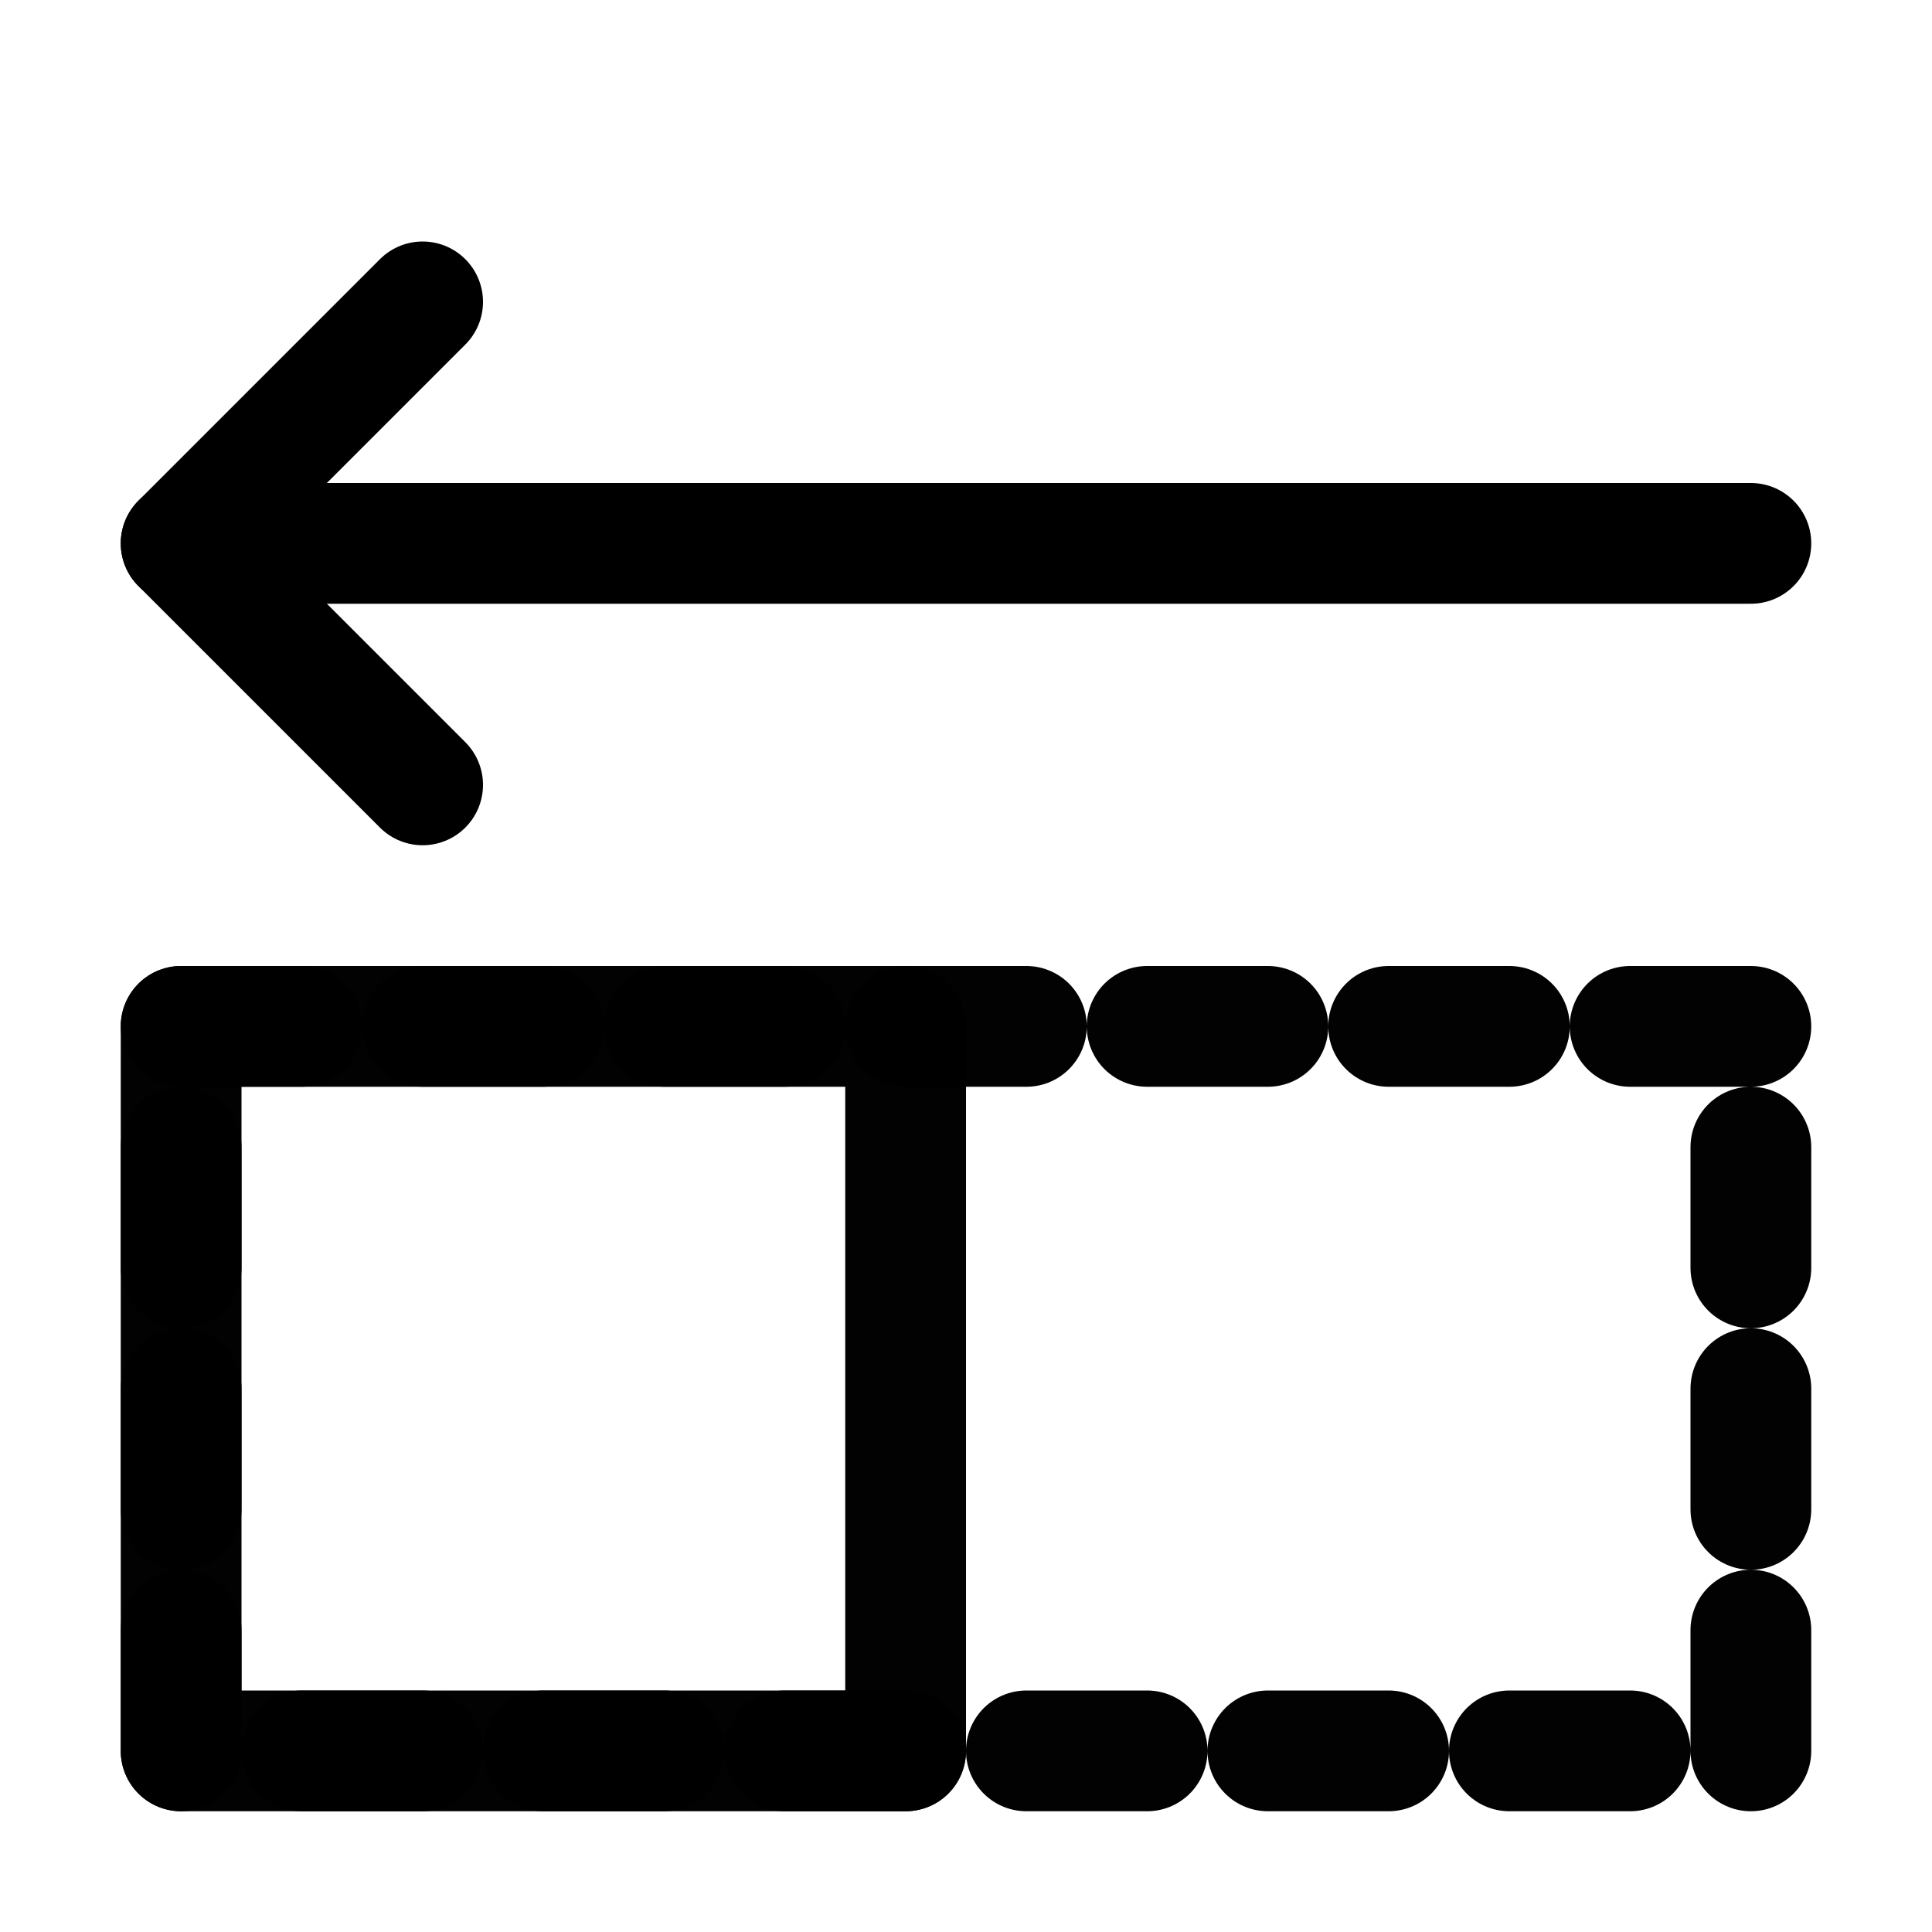
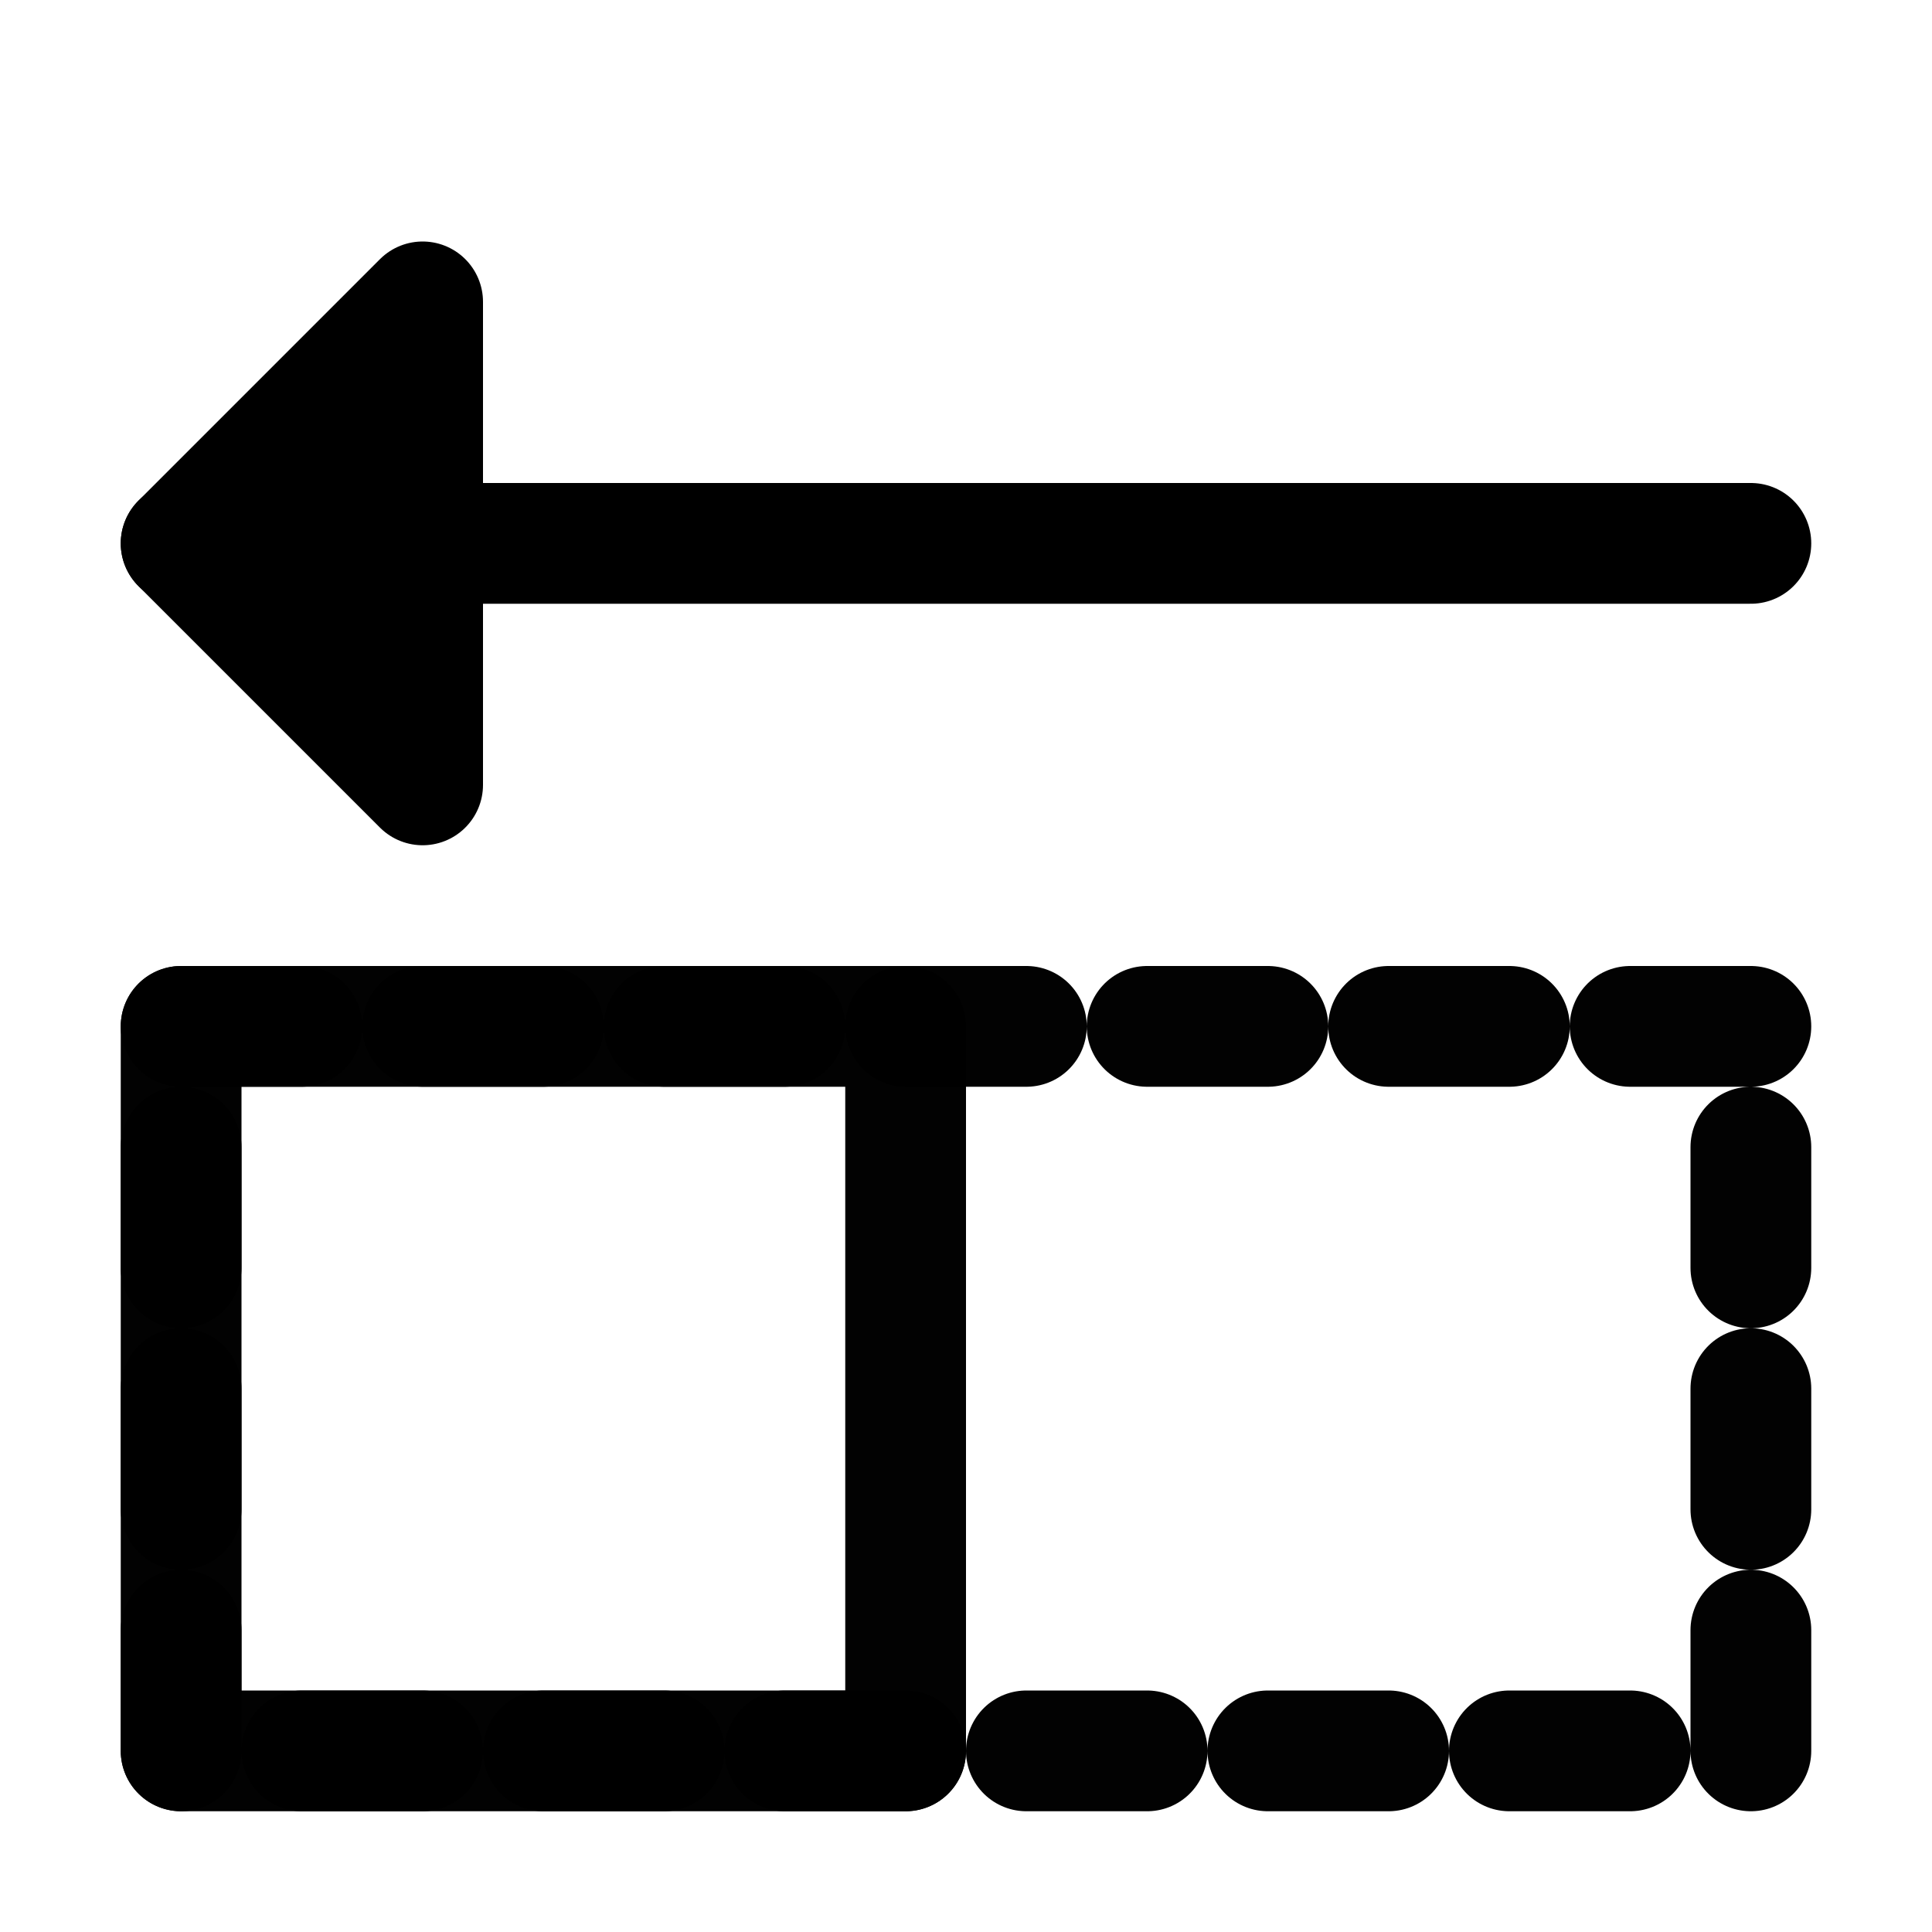
<svg xmlns="http://www.w3.org/2000/svg" height="16" width="16" id="svg2" version="1.1">
  <defs id="defs7" />
  <rect style="opacity:0.99;fill:none;fill-opacity:1;fill-rule:nonzero;stroke:#000000;stroke-width:1;stroke-linecap:round;stroke-linejoin:round;stroke-miterlimit:4;stroke-dasharray:none;stroke-dashoffset:0;stroke-opacity:1" id="rect4137" width="6" height="6" x="1.5" y="8.5" />
  <rect style="opacity:0.99;fill:none;fill-opacity:1;fill-rule:nonzero;stroke:#000000;stroke-width:1;stroke-linecap:round;stroke-linejoin:round;stroke-miterlimit:4;stroke-dasharray:1, 1;stroke-dashoffset:0;stroke-opacity:1" id="rect4138" width="13" height="6" x="1.5" y="8.5" />
  <path style="fill:none;stroke:#000000;stroke-width:1px;stroke-linecap:round;stroke-linejoin:round;stroke-opacity:1" d="M 14.5,4.5 H 1.5" id="path817" />
-   <path style="fill:none;stroke:#000000;stroke-width:1px;stroke-linecap:round;stroke-linejoin:round;stroke-opacity:1" d="m 3.5,6.5 -2,-2 2,-2" id="path819" />
+   <path style="fill:#000000;stroke:#000000;stroke-width:1px;stroke-linecap:round;stroke-linejoin:round;stroke-opacity:1;fill-opacity:1" d="m 3.5,6.5 -2,-2 2,-2 z" id="path819" />
</svg>
